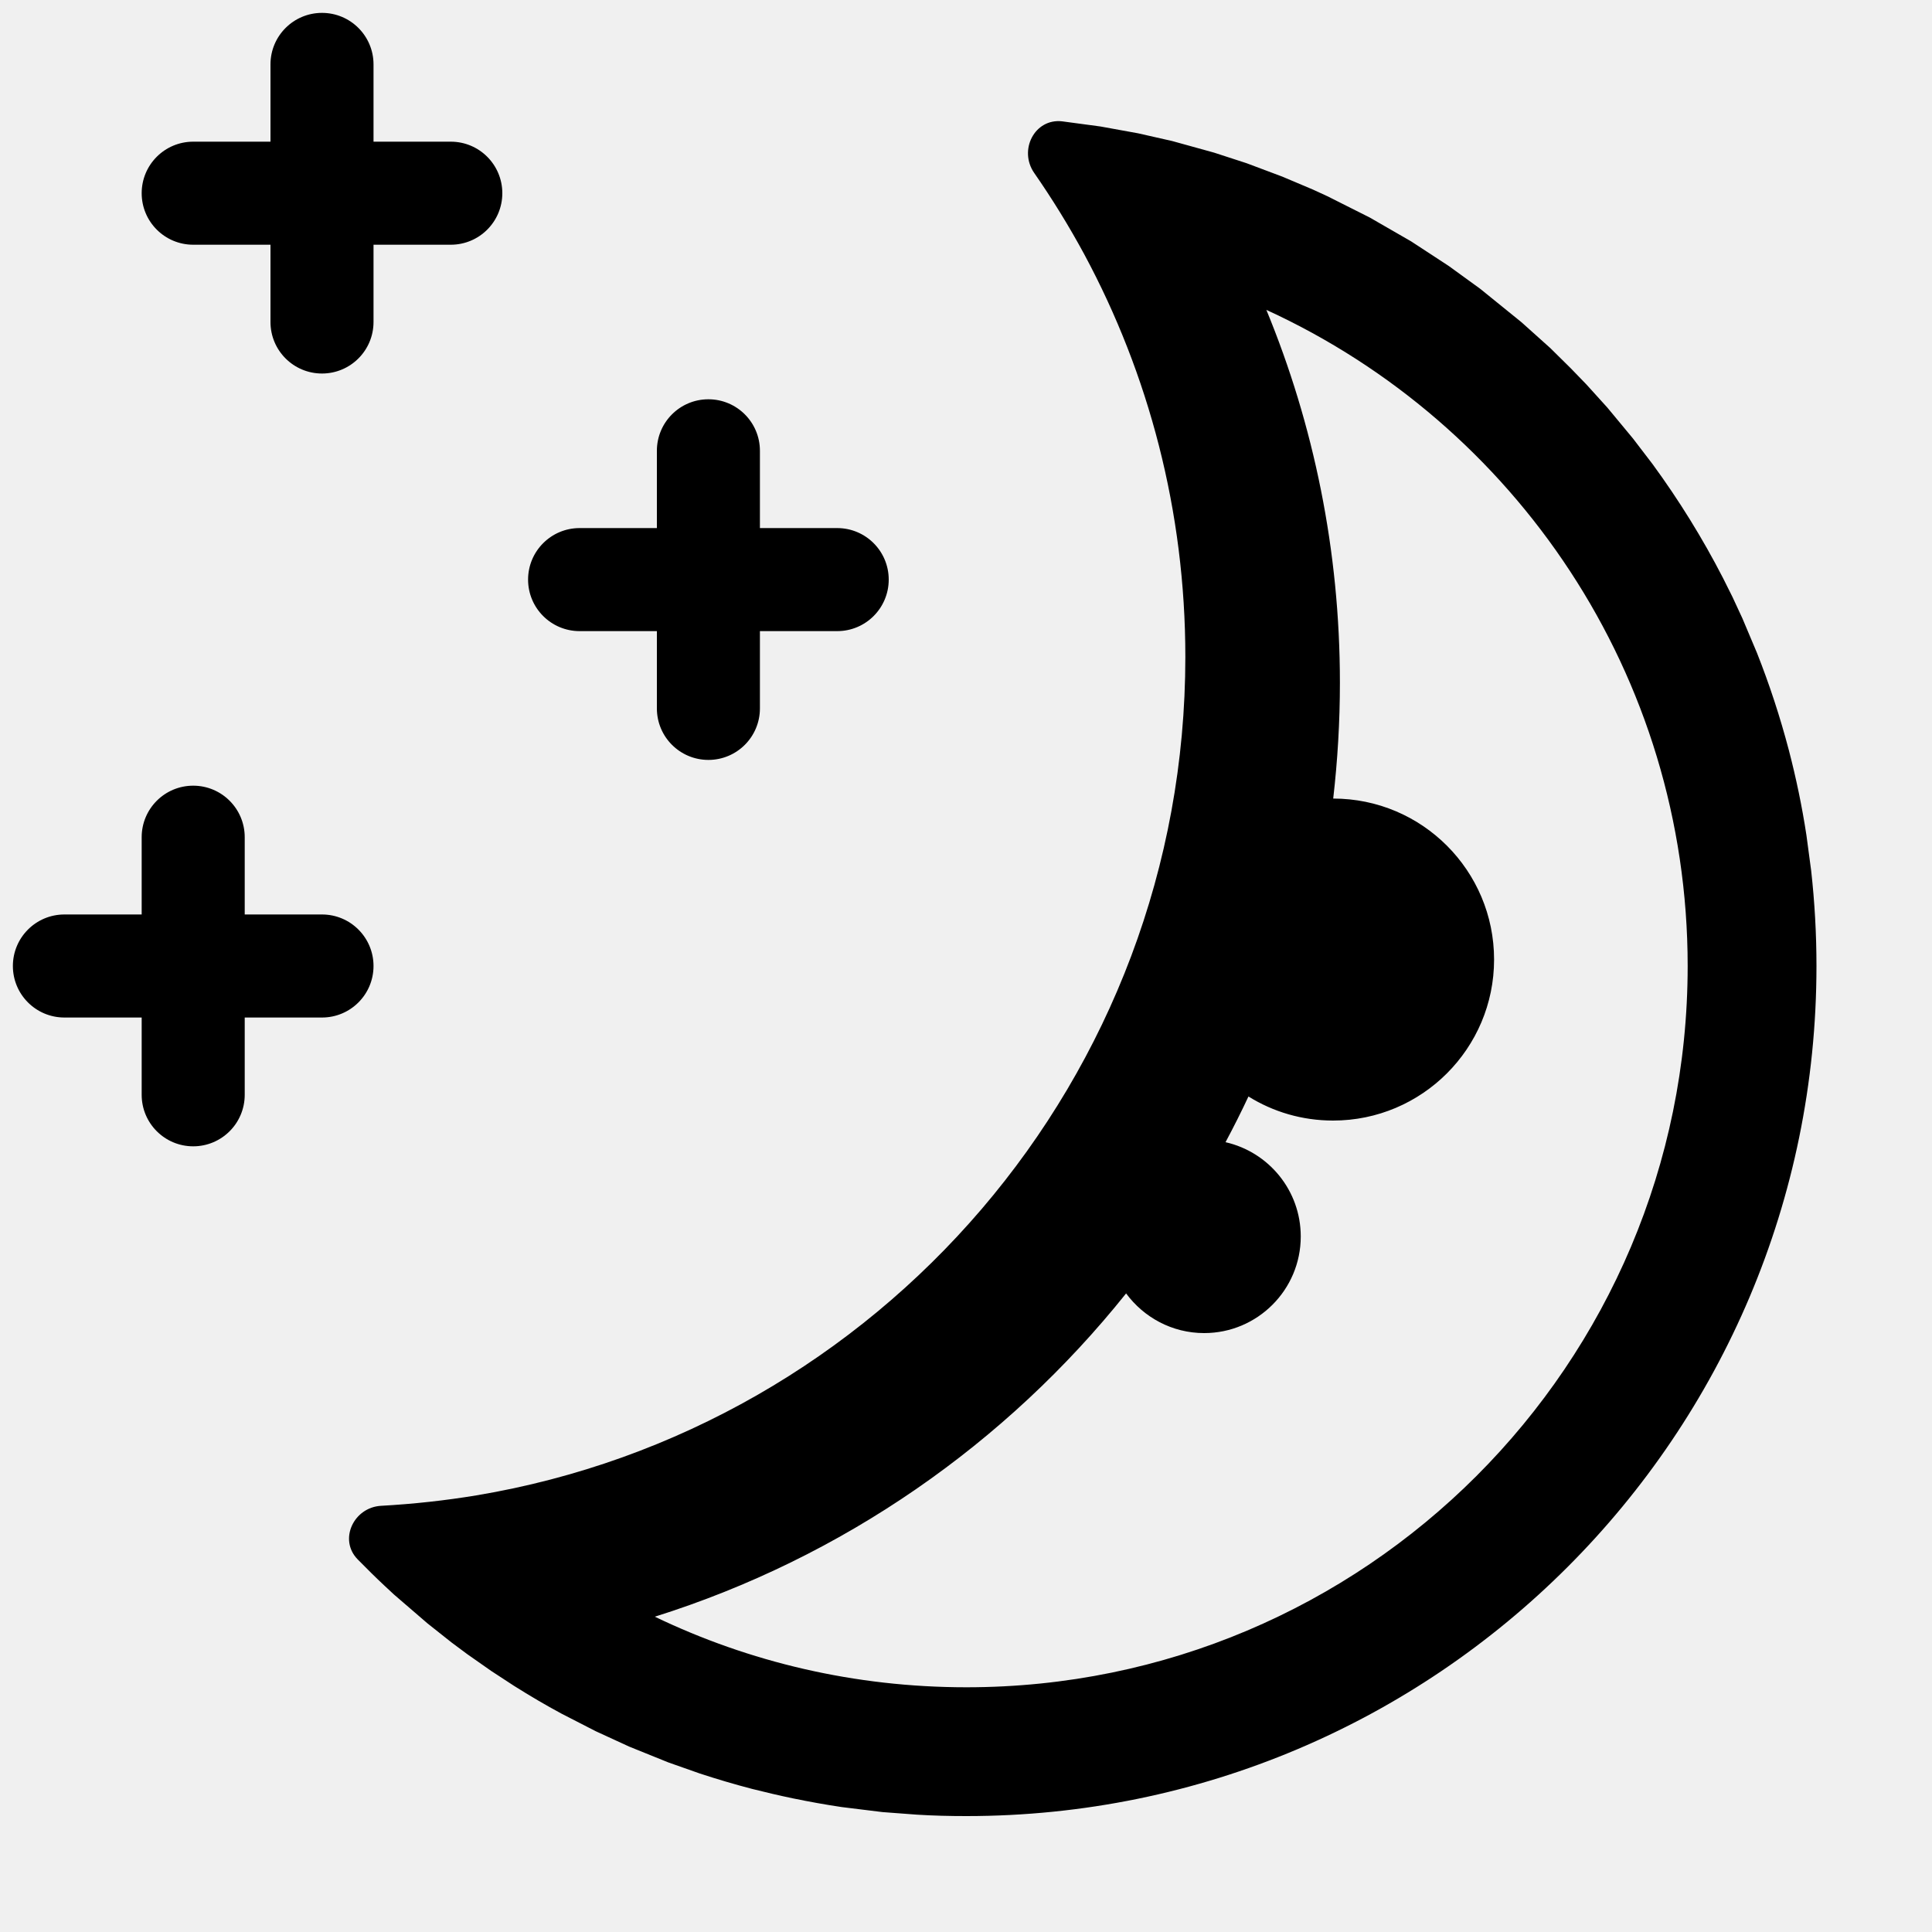
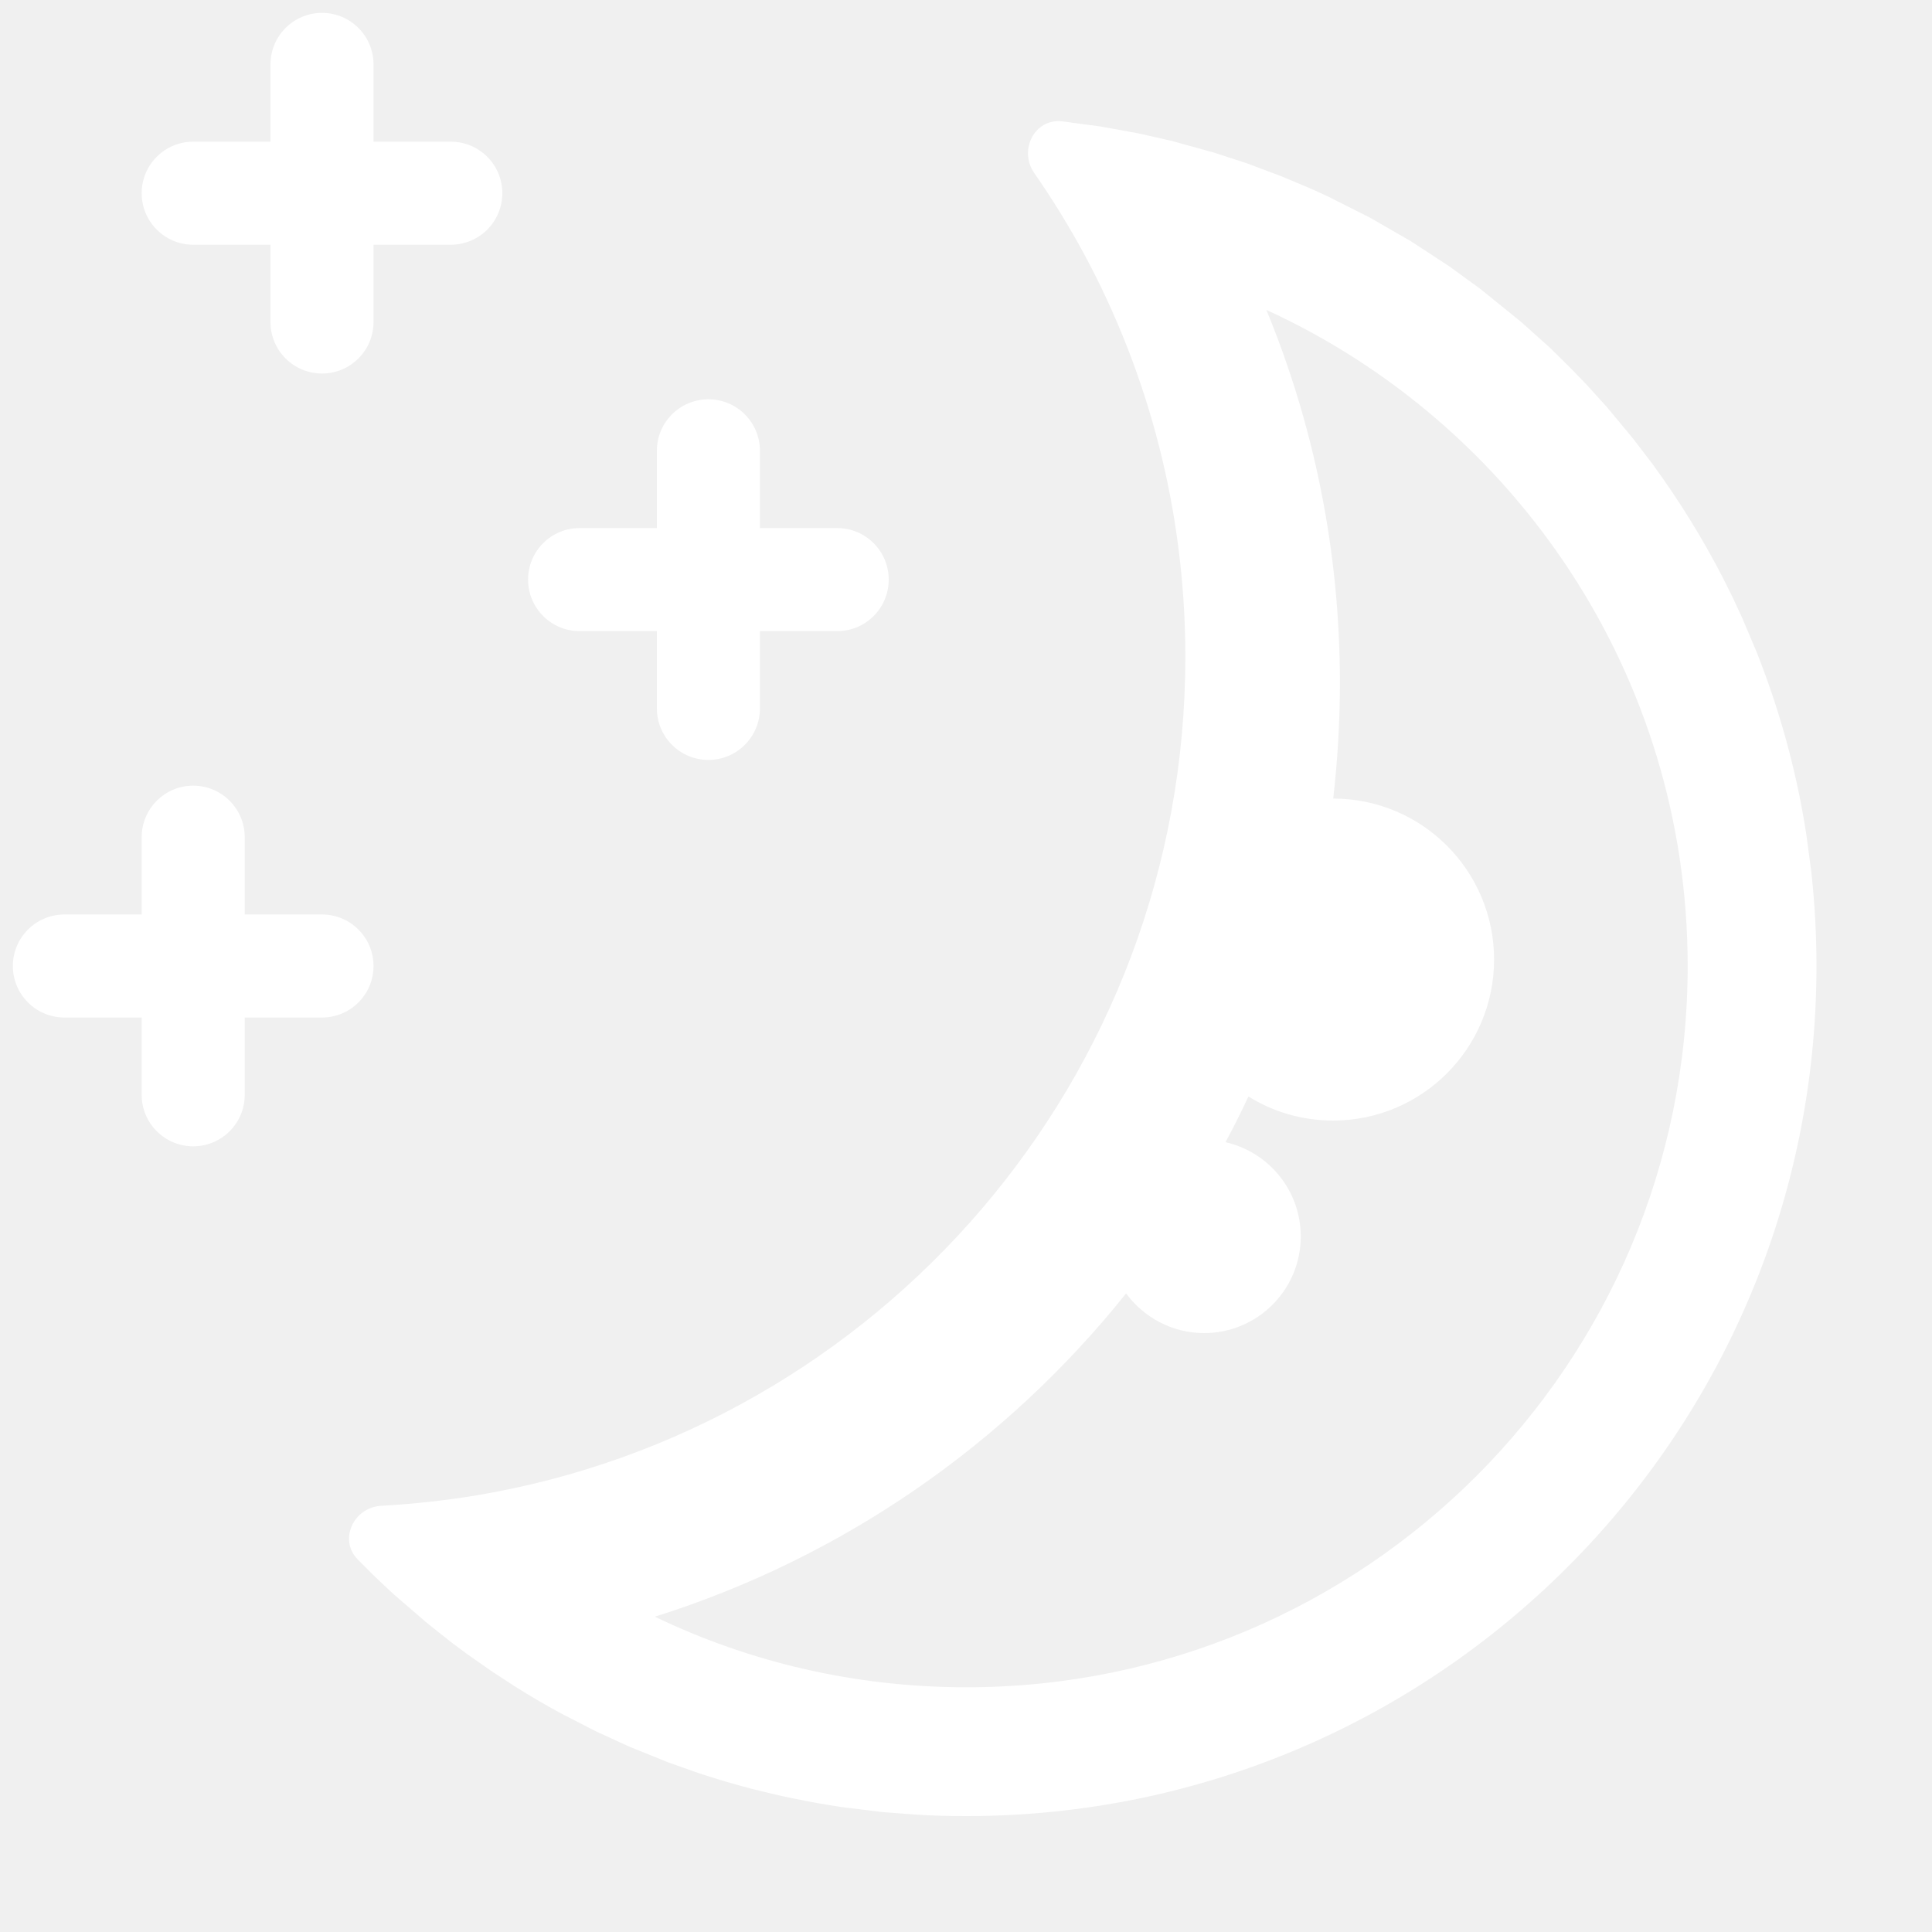
<svg xmlns="http://www.w3.org/2000/svg" width="15" height="15" viewBox="0 0 15 15" fill="none">
-   <path d="M2.9 0.5C2.9 0.279 2.721 0.1 2.5 0.1C2.279 0.1 2.1 0.279 2.1 0.5V1.1H1.5C1.279 1.1 1.1 1.279 1.1 1.5C1.1 1.721 1.279 1.9 1.5 1.9H2.1V2.5C2.1 2.721 2.279 2.9 2.5 2.9C2.721 2.9 2.9 2.721 2.9 2.5V1.9H3.5C3.721 1.9 3.9 1.721 3.9 1.5C3.9 1.279 3.721 1.1 3.5 1.1H2.9V0.5ZM5.9 3.5C5.9 3.279 5.721 3.1 5.5 3.1C5.279 3.1 5.1 3.279 5.1 3.5V4.1H4.5C4.279 4.1 4.1 4.279 4.1 4.5C4.1 4.721 4.279 4.9 4.5 4.9H5.1V5.5C5.1 5.721 5.279 5.9 5.5 5.9C5.721 5.9 5.9 5.721 5.9 5.5V4.9H6.5C6.721 4.9 6.9 4.721 6.9 4.5C6.9 4.279 6.721 4.1 6.5 4.1H5.9V3.5ZM1.9 6.5C1.9 6.279 1.721 6.1 1.5 6.1C1.279 6.1 1.1 6.279 1.1 6.5V7.1H0.5C0.279 7.1 0.1 7.279 0.1 7.5C0.1 7.721 0.279 7.9 0.5 7.9H1.1V8.5C1.1 8.721 1.279 8.9 1.5 8.9C1.721 8.9 1.9 8.721 1.9 8.5V7.9H2.5C2.721 7.9 2.9 7.721 2.9 7.5C2.9 7.279 2.721 7.1 2.5 7.1H1.9V6.5ZM8.544 0.982L8.246 0.942C8.033 0.918 7.907 1.165 8.029 1.342C8.17 1.545 8.3 1.756 8.418 1.974C8.919 2.905 9.203 3.969 9.203 5.1C9.203 8.372 6.822 11.088 3.699 11.61C3.457 11.65 3.21 11.677 2.96 11.691C2.746 11.702 2.627 11.954 2.777 12.107C2.846 12.177 2.915 12.246 2.987 12.313L3.059 12.38L3.319 12.604L3.507 12.753L3.628 12.843L3.815 12.974L3.991 13.089C4.112 13.165 4.235 13.238 4.362 13.306L4.625 13.441L4.886 13.561L5.188 13.683L5.432 13.769C5.566 13.813 5.701 13.853 5.839 13.889C5.943 13.915 6.048 13.94 6.154 13.962C6.28 13.988 6.407 14.011 6.535 14.03L6.852 14.069L7.119 14.089C7.246 14.097 7.374 14.1 7.503 14.1C11.148 14.1 14.103 11.145 14.103 7.5C14.103 7.25 14.089 7.004 14.062 6.761L14.025 6.484C13.991 6.261 13.945 6.041 13.889 5.826C13.821 5.567 13.738 5.314 13.641 5.069L13.528 4.801L13.451 4.635L13.377 4.487C13.218 4.178 13.035 3.883 12.831 3.604L12.678 3.404L12.479 3.164L12.316 2.984L12.196 2.86L12.036 2.702L11.813 2.502L11.492 2.242L11.248 2.065L10.956 1.874L10.635 1.689L10.307 1.524L10.194 1.472L9.955 1.371L9.678 1.267L9.426 1.185L9.101 1.095L8.836 1.035L8.544 0.982ZM10.403 5.3C10.403 4.276 10.2 3.298 9.832 2.406C11.762 3.29 13.103 5.239 13.103 7.5C13.103 10.593 10.596 13.1 7.503 13.1C6.636 13.1 5.816 12.904 5.084 12.552C6.542 12.094 7.811 11.208 8.743 10.042C8.88 10.228 9.1 10.35 9.349 10.35C9.763 10.35 10.099 10.014 10.099 9.6C10.099 9.243 9.85 8.944 9.515 8.868C9.577 8.752 9.637 8.633 9.693 8.513C9.884 8.632 10.109 8.7 10.35 8.7C11.04 8.7 11.6 8.14 11.6 7.45C11.6 6.76 11.041 6.2 10.351 6.2C10.385 5.905 10.403 5.605 10.403 5.3Z" fill="currentColor" fillRule="evenodd" clip-rule="evenodd" />
+   <path d="M2.9 0.5C2.9 0.279 2.721 0.1 2.5 0.1C2.279 0.1 2.1 0.279 2.1 0.5V1.1H1.5C1.279 1.1 1.1 1.279 1.1 1.5C1.1 1.721 1.279 1.9 1.5 1.9H2.1V2.5C2.1 2.721 2.279 2.9 2.5 2.9C2.721 2.9 2.9 2.721 2.9 2.5V1.9H3.5C3.721 1.9 3.9 1.721 3.9 1.5C3.9 1.279 3.721 1.1 3.5 1.1H2.9V0.5ZM5.9 3.5C5.9 3.279 5.721 3.1 5.5 3.1C5.279 3.1 5.1 3.279 5.1 3.5V4.1H4.5C4.279 4.1 4.1 4.279 4.1 4.5C4.1 4.721 4.279 4.9 4.5 4.9H5.1V5.5C5.1 5.721 5.279 5.9 5.5 5.9C5.721 5.9 5.9 5.721 5.9 5.5V4.9H6.5C6.721 4.9 6.9 4.721 6.9 4.5C6.9 4.279 6.721 4.1 6.5 4.1H5.9V3.5ZM1.9 6.5C1.9 6.279 1.721 6.1 1.5 6.1C1.279 6.1 1.1 6.279 1.1 6.5V7.1H0.5C0.279 7.1 0.1 7.279 0.1 7.5C0.1 7.721 0.279 7.9 0.5 7.9H1.1V8.5C1.1 8.721 1.279 8.9 1.5 8.9C1.721 8.9 1.9 8.721 1.9 8.5V7.9H2.5C2.721 7.9 2.9 7.721 2.9 7.5C2.9 7.279 2.721 7.1 2.5 7.1H1.9V6.5ZM8.544 0.982L8.246 0.942C8.033 0.918 7.907 1.165 8.029 1.342C8.17 1.545 8.3 1.756 8.418 1.974C8.919 2.905 9.203 3.969 9.203 5.1C9.203 8.372 6.822 11.088 3.699 11.61C3.457 11.65 3.21 11.677 2.96 11.691C2.746 11.702 2.627 11.954 2.777 12.107C2.846 12.177 2.915 12.246 2.987 12.313L3.059 12.38L3.319 12.604L3.507 12.753L3.628 12.843L3.815 12.974L3.991 13.089C4.112 13.165 4.235 13.238 4.362 13.306L4.625 13.441L4.886 13.561L5.188 13.683L5.432 13.769C5.566 13.813 5.701 13.853 5.839 13.889C5.943 13.915 6.048 13.94 6.154 13.962C6.28 13.988 6.407 14.011 6.535 14.03L6.852 14.069L7.119 14.089C7.246 14.097 7.374 14.1 7.503 14.1C11.148 14.1 14.103 11.145 14.103 7.5C14.103 7.25 14.089 7.004 14.062 6.761L14.025 6.484C13.991 6.261 13.945 6.041 13.889 5.826C13.821 5.567 13.738 5.314 13.641 5.069L13.528 4.801L13.451 4.635L13.377 4.487C13.218 4.178 13.035 3.883 12.831 3.604L12.678 3.404L12.479 3.164L12.316 2.984L12.196 2.86L12.036 2.702L11.813 2.502L11.492 2.242L11.248 2.065L10.956 1.874L10.635 1.689L10.307 1.524L10.194 1.472L9.955 1.371L9.678 1.267L9.426 1.185L9.101 1.095L8.836 1.035L8.544 0.982ZM10.403 5.3C10.403 4.276 10.2 3.298 9.832 2.406C11.762 3.29 13.103 5.239 13.103 7.5C13.103 10.593 10.596 13.1 7.503 13.1C6.636 13.1 5.816 12.904 5.084 12.552C6.542 12.094 7.811 11.208 8.743 10.042C8.88 10.228 9.1 10.35 9.349 10.35C9.763 10.35 10.099 10.014 10.099 9.6C10.099 9.243 9.85 8.944 9.515 8.868C9.577 8.752 9.637 8.633 9.693 8.513C9.884 8.632 10.109 8.7 10.35 8.7C11.04 8.7 11.6 8.14 11.6 7.45C11.6 6.76 11.041 6.2 10.351 6.2C10.385 5.905 10.403 5.605 10.403 5.3Z" fill="#ffffff" fillRule="evenodd" clipRule="evenodd" />
</svg>
